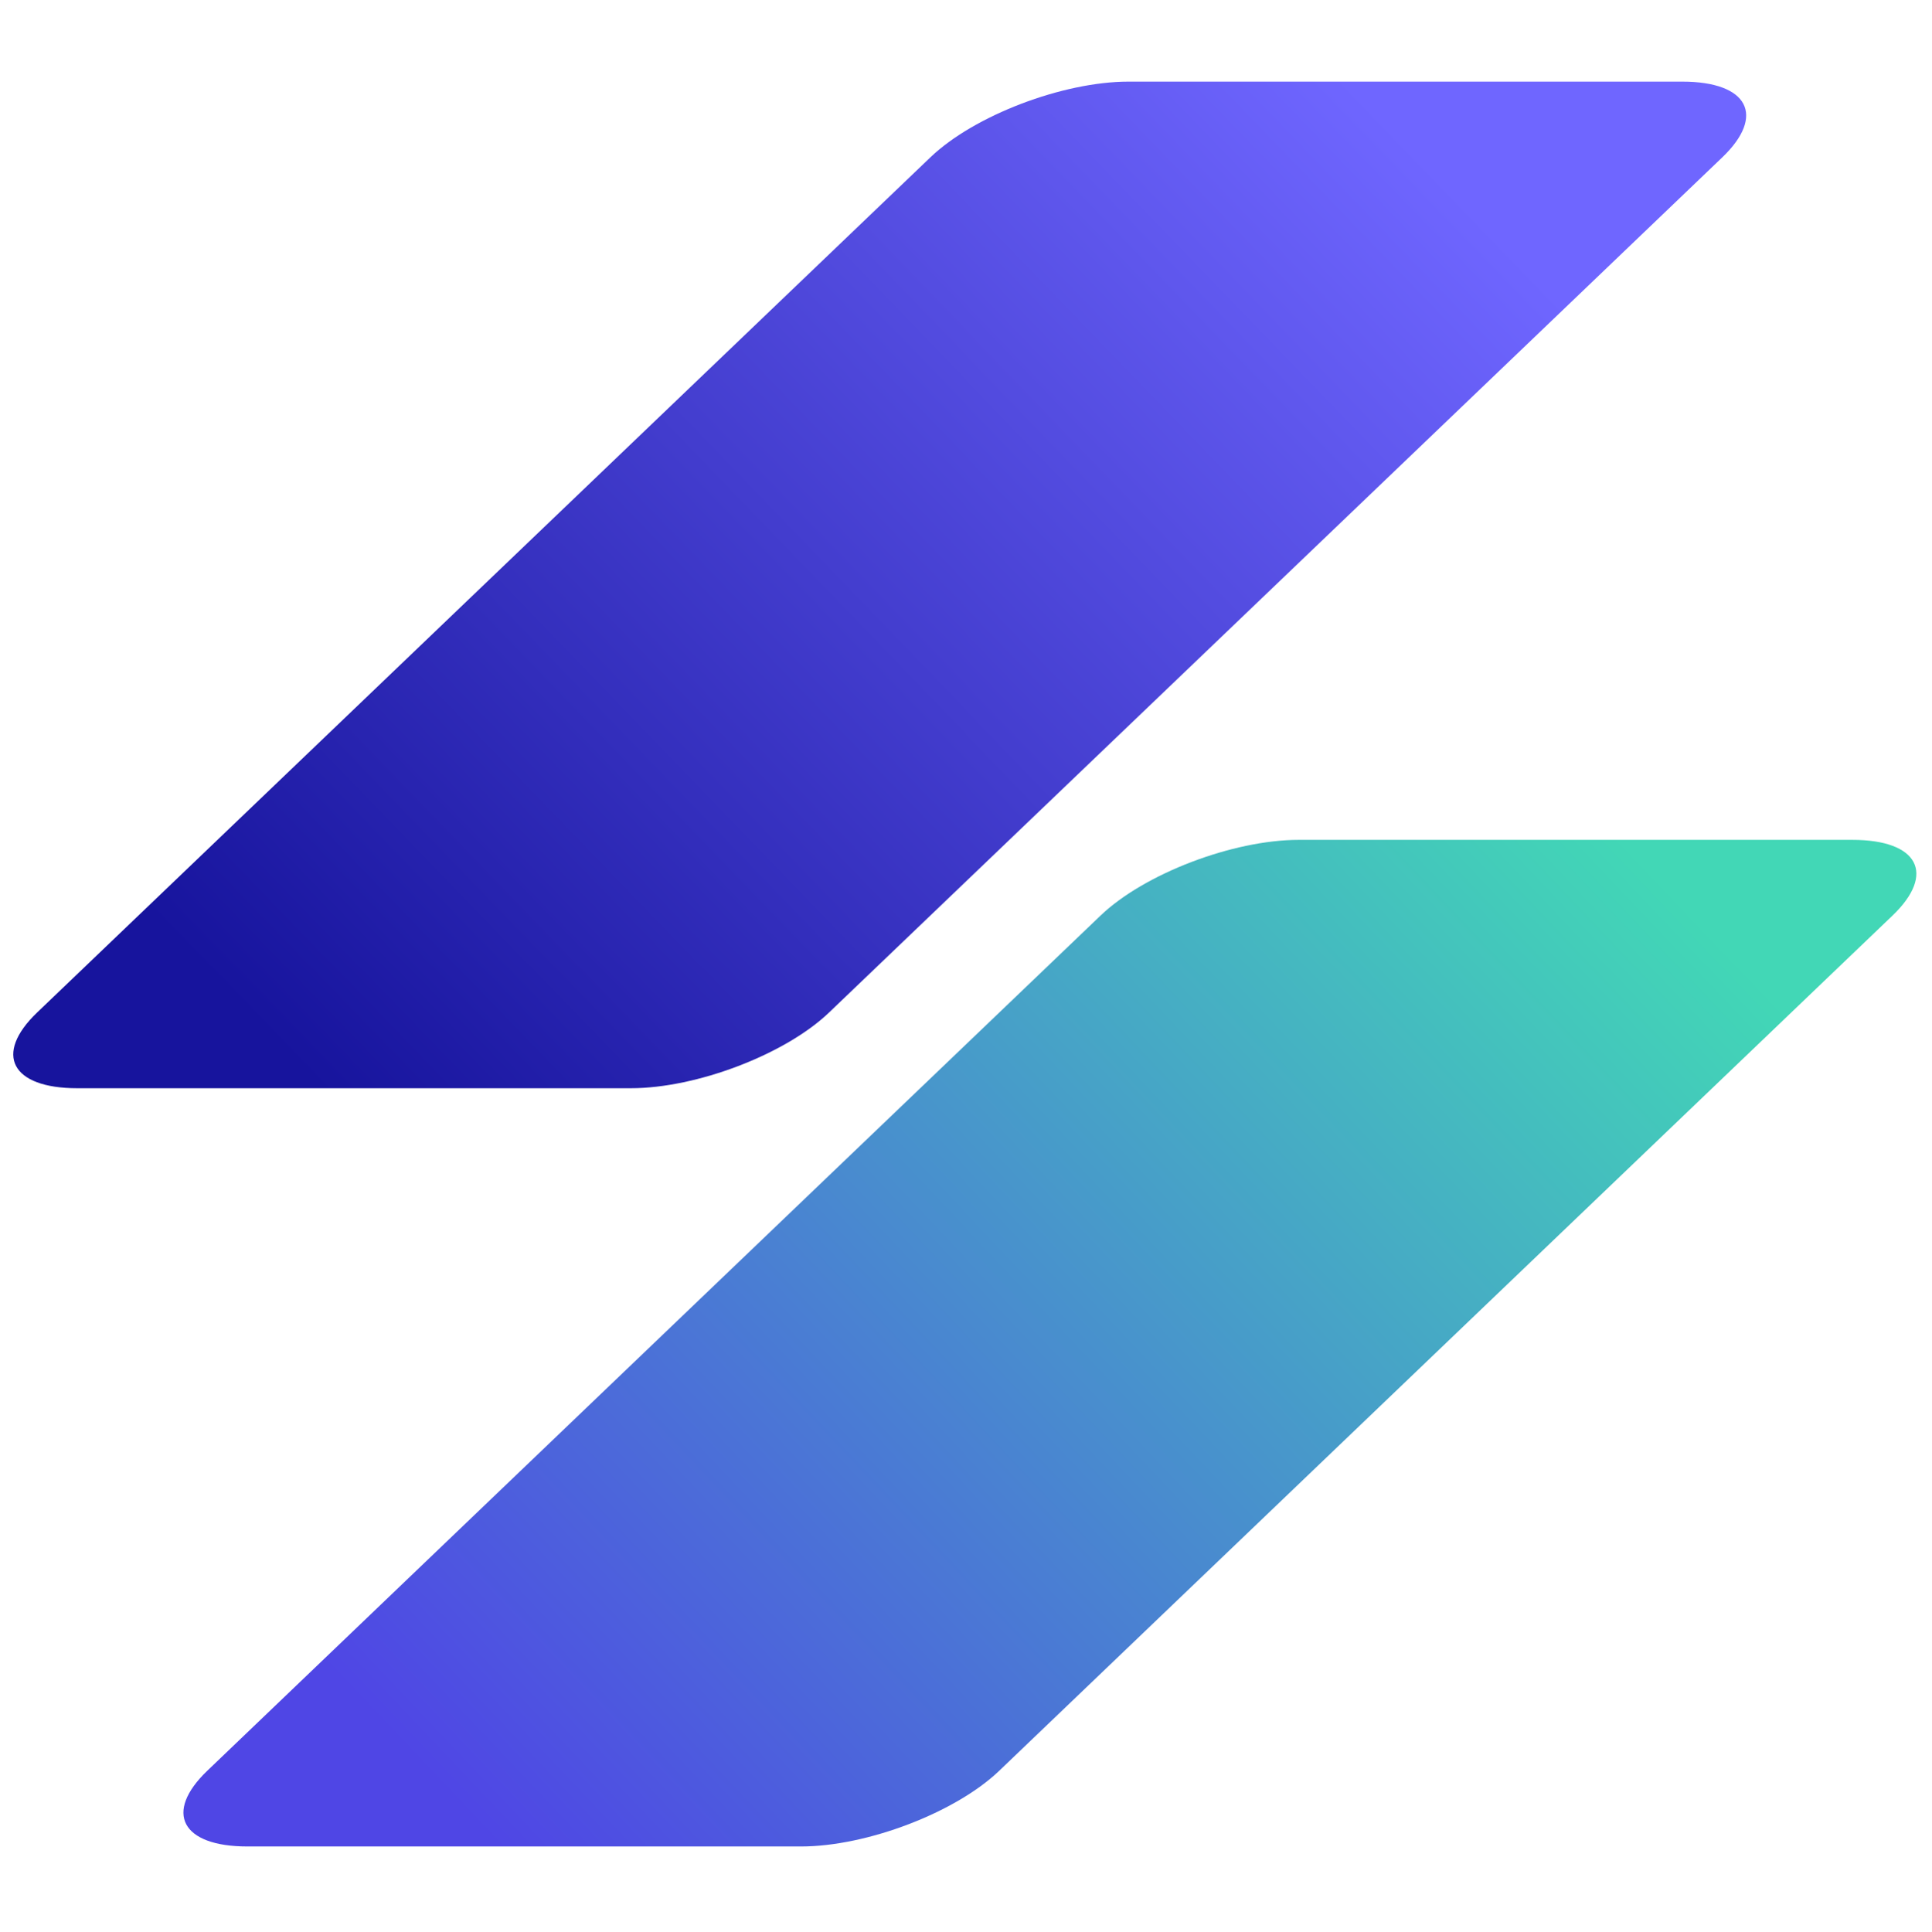
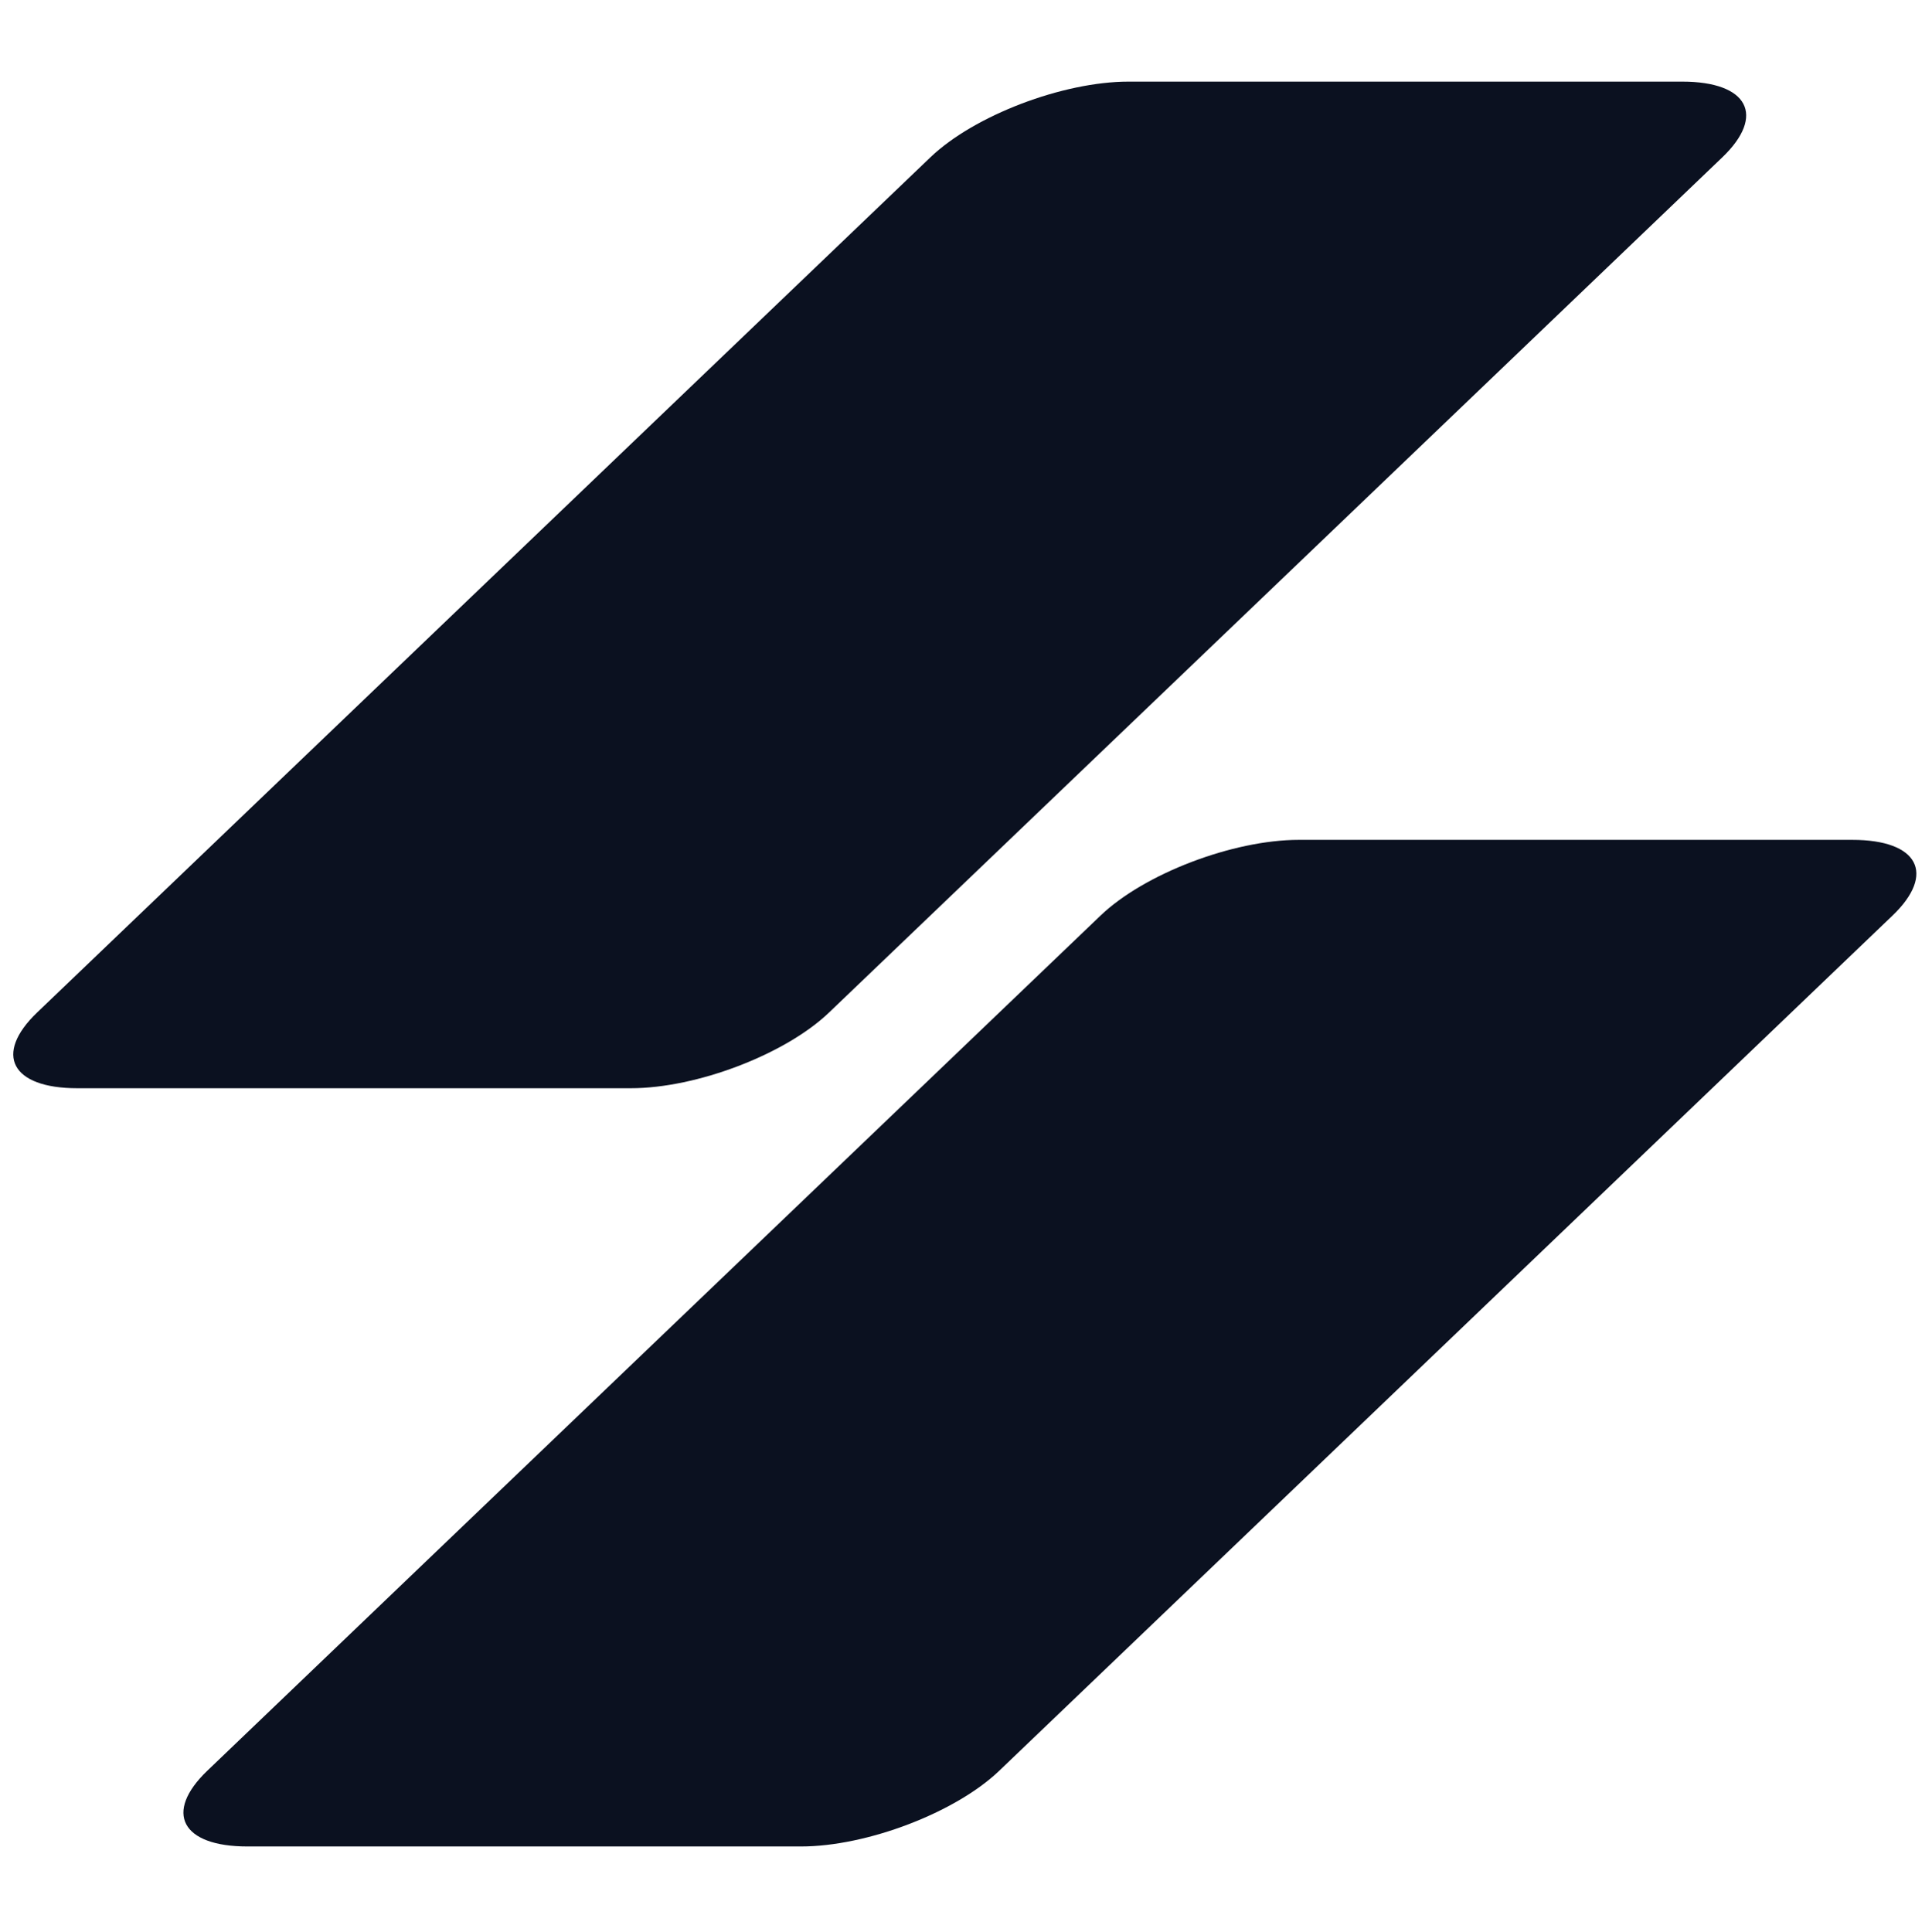
<svg xmlns="http://www.w3.org/2000/svg" id="_图层_1" data-name="图层_1" version="1.1" viewBox="0 0 566.93 566.93">
  <defs>
    <style>
      .st0 {
-         fill: url(#_未命名的渐变_34);
-       }
- 
-       .st0, .st1 {
-         fill-rule: evenodd;
+         fill: #0B1120;
      }

      .st1 {
-         fill: url(#_未命名的渐变_28);
+         fill: #0B1120;
      }
    </style>
-     <linearGradient id="_未命名的渐变_28" data-name="未命名的渐变 28" x1="148.8" y1="545.18" x2="470.77" y2="240.41" gradientUnits="userSpaceOnUse">
-       <stop offset="0" stop-color="#4f46e5" />
-       <stop offset="1" stop-color="#42d7b6" />
-     </linearGradient>
-     <linearGradient id="_未命名的渐变_34" data-name="未命名的渐变 34" x1="403.6" y1="31.43" x2="98.99" y2="325.4" gradientUnits="userSpaceOnUse">
-       <stop offset="0" stop-color="#6f66ff" />
-       <stop offset="1" stop-color="#17149d" />
-     </linearGradient>
  </defs>
  <path class="st1" d="M381.27,246.55h162.53c19.32,0,24.58,9.95,11.76,22.23l-262.22,251.04c-12.82,12.28-38.88,22.23-58.19,22.23H72.61c-19.32,0-24.58-9.95-11.76-22.23l262.22-251.04c12.82-12.28,38.88-22.23,58.19-22.23Z" />
  <path class="st0" d="M331.31,23.96h162.53c19.32,0,24.58,9.95,11.76,22.23l-262.22,251.04c-12.82,12.28-38.88,22.23-58.19,22.23H22.66c-19.32,0-24.58-9.95-11.76-22.23L273.12,46.19c12.82-12.28,38.88-22.23,58.19-22.23Z" />
</svg>
